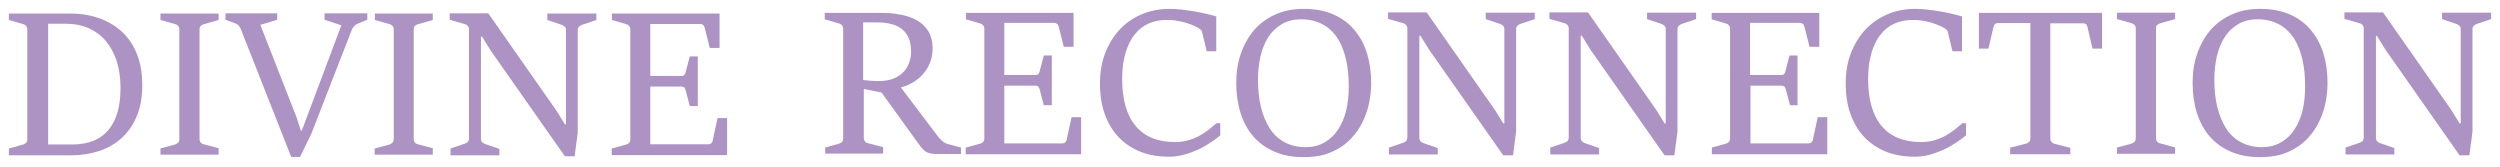
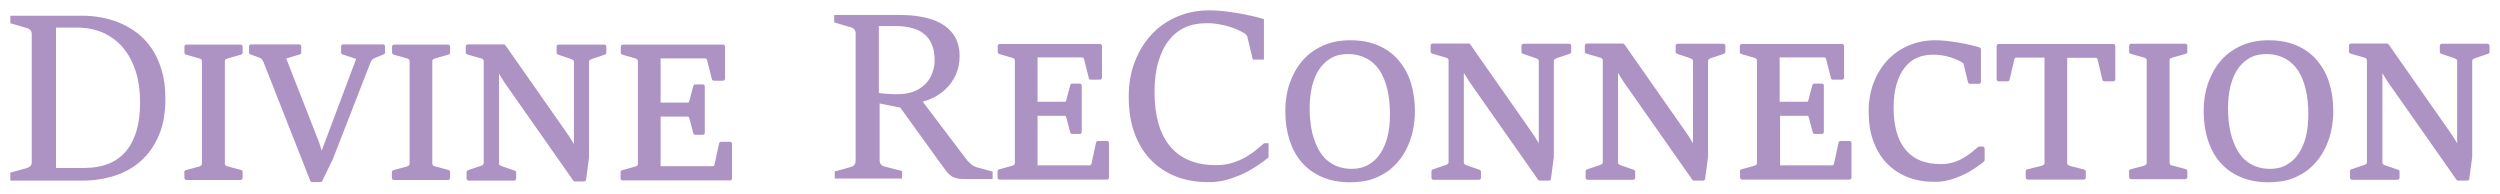
- <svg xmlns="http://www.w3.org/2000/svg" viewBox="-4 -6.0 1126.4 74.8" role="img" aria-label="Divine ReConnection">
+ <svg xmlns="http://www.w3.org/2000/svg" viewBox="-4.0 -6.0 968.9 74.8" role="img" aria-label="Divine ReConnection">
  <g fill="#AD93C4">
    <g transform="translate(-378.00 -470.80)">
      <path d="M378,531.7l6.5-1.8c0.5-0.2,0.9-0.4,1.3-0.8c0.4-0.4,0.5-0.9,0.5-1.6V478c0-0.6-0.2-1.1-0.5-1.5 c-0.4-0.4-0.8-0.7-1.3-0.8l-6.5-1.9v-2.9h28.2c2.1,0,4.4,0.2,6.7,0.6c2.4,0.4,4.8,1.1,7.1,2c2.4,1,4.6,2.2,6.8,3.8 c2.2,1.6,4.1,3.6,5.8,6c1.7,2.4,3,5.2,4,8.5c1,3.3,1.5,7,1.5,11.3c0,5.4-0.8,10.1-2.5,14.1c-1.7,4-4,7.3-6.9,9.9 s-6.3,4.5-10.2,5.8c-3.9,1.2-8,1.9-12.5,1.9H378V531.7z M406.5,529.9c3.7,0,7-0.6,9.7-1.7c2.7-1.1,5-2.8,6.8-5 c1.8-2.2,3.1-4.9,4-8c0.9-3.2,1.3-6.8,1.3-10.8c0-4.4-0.6-8.5-1.7-12c-1.2-3.6-2.8-6.6-4.9-9.1c-2.1-2.5-4.7-4.4-7.7-5.8 c-3-1.3-6.4-2-10-2h-8.3v54.4H406.5z" />
-       <path d="M446.2,531.7l6.7-1.8c0.6-0.2,1-0.5,1.4-0.9s0.5-0.9,0.5-1.6V478c0-0.6-0.2-1.1-0.5-1.5 c-0.4-0.4-0.8-0.7-1.3-0.8l-6.7-1.9v-2.9h26.2v2.9l-6.7,1.9c-0.5,0.2-1,0.4-1.4,0.8c-0.4,0.4-0.5,0.9-0.5,1.5v49.4 c0,0.7,0.2,1.2,0.5,1.6c0.4,0.4,0.8,0.7,1.4,0.8l6.7,1.8v2.9h-26.2V531.7z" />
-       <path d="M482.5,477.9c-0.2-0.5-0.5-1-0.9-1.5c-0.4-0.5-0.9-0.8-1.4-1l-4.6-1.7v-2.9h23.3v2.9l-7.6,2.3l16.3,41.6 l1.9,6h0.5l17.8-47.4l-7.6-2.5v-2.9h19.3v2.9l-4.4,1.8c-0.5,0.2-1,0.5-1.5,1c-0.4,0.5-0.8,1-1,1.5l-18.3,47l-5.1,10.5h-4 L482.5,477.9z" />
-       <path d="M542.8,531.7l6.7-1.8c0.6-0.2,1-0.5,1.4-0.9c0.3-0.4,0.5-0.9,0.5-1.6V478c0-0.6-0.2-1.1-0.5-1.5 c-0.4-0.4-0.8-0.7-1.3-0.8l-6.7-1.9v-2.9H569v2.9l-6.7,1.9c-0.5,0.2-1,0.4-1.4,0.8c-0.4,0.4-0.5,0.9-0.5,1.5v49.4 c0,0.7,0.2,1.2,0.5,1.6s0.8,0.7,1.4,0.8l6.7,1.8v2.9h-26.2V531.7z" />
-       <path d="M577,531.7l6.5-2.2c0.5-0.2,1-0.5,1.3-0.8c0.3-0.4,0.5-0.9,0.5-1.6V478c0-0.6-0.2-1.1-0.5-1.5 c-0.4-0.4-0.8-0.7-1.3-0.8l-6.9-2v-2.9H594l30.8,44l3.7,6h0.5v-42.5c0-0.7-0.2-1.2-0.6-1.5c-0.4-0.4-0.8-0.6-1.3-0.8l-6.5-2.2 v-2.9h22.1v2.9l-6.5,2.2c-0.5,0.2-0.9,0.4-1.3,0.8c-0.4,0.4-0.6,0.9-0.6,1.5v46.3l-1.4,10.6h-4.4l-33.4-47.6l-3.9-6.3h-0.5v46 c0,0.7,0.2,1.2,0.6,1.6c0.4,0.4,0.8,0.6,1.3,0.8l6.4,2.2v2.9h-22V531.7z" />
-       <path d="M649.7,531.7l6.5-1.8c0.5-0.2,1-0.4,1.3-0.8c0.3-0.4,0.5-0.9,0.5-1.6V478c0-0.6-0.2-1.1-0.5-1.5 c-0.4-0.4-0.8-0.7-1.3-0.8l-6.5-1.9v-2.9h48.5v15.5h-4.4l-2.3-9.1c-0.1-0.5-0.3-0.9-0.7-1.2c-0.3-0.3-0.7-0.5-1.2-0.5H667V499h14 c0.6,0,1-0.1,1.3-0.4c0.3-0.3,0.5-0.7,0.6-1.2l1.9-7.2h3.6v22.4h-3.6l-1.9-7.2c-0.2-0.5-0.4-1-0.6-1.2c-0.3-0.3-0.7-0.4-1.3-0.4 h-14v26h26.2c0.5,0,0.9-0.1,1.2-0.4c0.3-0.3,0.6-0.7,0.7-1.2l2.2-10.2h4.3v16.7h-52V531.7z" />
+       <path transform="translate(89.23 106.16) scale(0.8)" stroke="#AD93C4" stroke-width="2.0" stroke-linejoin="round" d="M446.2,531.7l6.7-1.8c0.6-0.2,1-0.5,1.4-0.9s0.5-0.9,0.5-1.6V478c0-0.6-0.2-1.1-0.5-1.5 c-0.4-0.4-0.8-0.7-1.3-0.8l-6.7-1.9v-2.9h26.2v2.9l-6.7,1.9c-0.5,0.2-1,0.4-1.4,0.8c-0.4,0.4-0.5,0.9-0.5,1.5v49.4 c0,0.7,0.2,1.2,0.5,1.6c0.4,0.4,0.8,0.7,1.4,0.8l6.7,1.8v2.9h-26.2V531.7z" />
+       <path transform="translate(90.83 106.16) scale(0.8)" stroke="#AD93C4" stroke-width="2.0" stroke-linejoin="round" d="M482.5,477.9c-0.2-0.5-0.5-1-0.9-1.5c-0.4-0.5-0.9-0.8-1.4-1l-4.6-1.7v-2.9h23.3v2.9l-7.6,2.3l16.3,41.6 l1.9,6h0.5l17.8-47.4l-7.6-2.5v-2.9h19.3v2.9l-4.4,1.8c-0.5,0.2-1,0.5-1.5,1c-0.4,0.5-0.8,1-1,1.5l-18.3,47l-5.1,10.5h-4 L482.5,477.9z" />
+       <path transform="translate(92.43 106.16) scale(0.8)" stroke="#AD93C4" stroke-width="2.0" stroke-linejoin="round" d="M542.8,531.7l6.7-1.8c0.6-0.2,1-0.5,1.4-0.9c0.3-0.4,0.5-0.9,0.5-1.6V478c0-0.6-0.2-1.1-0.5-1.5 c-0.4-0.4-0.8-0.7-1.3-0.8l-6.7-1.9v-2.9H569v2.9l-6.7,1.9c-0.5,0.2-1,0.4-1.4,0.8c-0.4,0.4-0.5,0.9-0.5,1.5v49.4 c0,0.7,0.2,1.2,0.5,1.6s0.8,0.7,1.4,0.8l6.7,1.8v2.9h-26.2V531.7z" />
+       <path transform="translate(94.03 106.16) scale(0.8)" stroke="#AD93C4" stroke-width="2.0" stroke-linejoin="round" d="M577,531.7l6.5-2.2c0.5-0.2,1-0.5,1.3-0.8c0.3-0.4,0.5-0.9,0.5-1.6V478c0-0.6-0.2-1.1-0.5-1.5 c-0.4-0.4-0.8-0.7-1.3-0.8l-6.9-2v-2.9H594l30.8,44l3.7,6h0.5v-42.5c0-0.7-0.2-1.2-0.6-1.5c-0.4-0.4-0.8-0.6-1.3-0.8l-6.5-2.2 v-2.9h22.1v2.9l-6.5,2.2c-0.5,0.2-0.9,0.4-1.3,0.8c-0.4,0.4-0.6,0.9-0.6,1.5v46.3l-1.4,10.6h-4.4l-33.4-47.6l-3.9-6.3h-0.5v46 c0,0.7,0.2,1.2,0.6,1.6c0.4,0.4,0.8,0.6,1.3,0.8l6.4,2.2v2.9h-22V531.7z" />
+       <path transform="translate(95.63 106.16) scale(0.8)" stroke="#AD93C4" stroke-width="2.0" stroke-linejoin="round" d="M649.7,531.7l6.5-1.8c0.5-0.2,1-0.4,1.3-0.8c0.3-0.4,0.5-0.9,0.5-1.6V478c0-0.6-0.2-1.1-0.5-1.5 c-0.4-0.4-0.8-0.7-1.3-0.8l-6.5-1.9v-2.9h48.5v15.5h-4.4l-2.3-9.1c-0.1-0.5-0.3-0.9-0.7-1.2c-0.3-0.3-0.7-0.5-1.2-0.5H667V499h14 c0.6,0,1-0.1,1.3-0.4c0.3-0.3,0.5-0.7,0.6-1.2l1.9-7.2h3.6v22.4h-3.6l-1.9-7.2c-0.2-0.5-0.4-1-0.6-1.2c-0.3-0.3-0.7-0.4-1.3-0.4 h-14v26h26.2c0.5,0,0.9-0.1,1.2-0.4c0.3-0.3,0.6-0.7,0.7-1.2l2.2-10.2h4.3v16.7h-52V531.7z" />
    </g>
    <g transform="translate(202.50 -566.90)">
-       <path d="M165.1,627.4l6.5-1.8c0.5-0.2,1-0.4,1.3-0.8c0.3-0.4,0.5-0.9,0.5-1.6v-49.4c0-0.6-0.2-1.1-0.5-1.5 c-0.4-0.4-0.8-0.7-1.3-0.8l-6.5-1.9v-2.9h25.2c3.2,0,6,0.2,8.4,0.7c2.4,0.4,4.5,1,6.2,1.8s3.2,1.7,4.3,2.7c1.1,1,2,2.1,2.7,3.3 s1.1,2.4,1.4,3.7c0.3,1.3,0.4,2.6,0.4,3.8c0,2.6-0.5,4.9-1.4,7c-0.9,2-2.1,3.8-3.5,5.2c-1.4,1.5-3,2.6-4.6,3.5 c-1.7,0.9-3.3,1.5-4.8,1.9l16.8,22.2c0.2,0.3,0.4,0.6,0.8,0.9c0.3,0.3,0.7,0.7,1,1c0.4,0.3,0.7,0.6,1.1,0.8 c0.4,0.2,0.8,0.4,1.1,0.5l6.3,1.7v2.9h-10.4c-1.5,0-2.7-0.1-3.5-0.3s-1.7-0.5-2.3-1s-1.2-1-1.8-1.8s-1.2-1.6-2-2.7l-15.8-21.9 l-8-1.6v22c0,0.7,0.2,1.2,0.5,1.6s0.8,0.7,1.3,0.8l6.9,1.8v2.9h-26.1V627.4z M182.4,596.9c0.3,0.1,0.8,0.2,1.5,0.2 c0.6,0.1,1.3,0.1,2.1,0.2c0.7,0,1.5,0.1,2.1,0.1c0.7,0,1.3,0,1.7,0c2.4,0,4.5-0.4,6.3-1.1c1.8-0.7,3.2-1.7,4.4-2.9s2-2.6,2.6-4.2 c0.6-1.6,0.9-3.2,0.9-4.9c0-2.3-0.3-4.3-1-6c-0.7-1.7-1.6-3-2.9-4.1s-2.8-1.9-4.7-2.4c-1.9-0.5-4-0.8-6.5-0.8h-6.5V596.9z" />
-       <path d="M228.7,627.4l6.5-1.8c0.5-0.2,1-0.4,1.3-0.8c0.3-0.4,0.5-0.9,0.5-1.6v-49.4c0-0.6-0.2-1.1-0.5-1.5 c-0.4-0.4-0.8-0.7-1.3-0.8l-6.5-1.9v-2.9h48.5V582h-4.4l-2.3-9.1c-0.1-0.5-0.3-0.9-0.7-1.2s-0.7-0.5-1.2-0.5h-22.6v23.5h14 c0.6,0,1-0.1,1.3-0.4c0.3-0.3,0.5-0.7,0.6-1.2l1.9-7.2h3.6v22.4h-3.6l-1.9-7.2c-0.2-0.5-0.4-1-0.6-1.2c-0.3-0.3-0.7-0.4-1.3-0.4 h-14v26h26.2c0.5,0,0.9-0.1,1.2-0.4c0.3-0.3,0.6-0.7,0.7-1.2l2.2-10.2h4.3v16.7h-52V627.4z" />
-       <path d="M343.3,616.7v5.2c-1.3,1.1-2.8,2.2-4.5,3.3s-3.5,2.2-5.5,3.1c-2,0.9-4.1,1.7-6.3,2.3 c-2.2,0.6-4.5,0.9-6.8,0.9c-4.7,0-9-0.7-12.8-2.2c-3.8-1.5-7.1-3.7-9.8-6.5c-2.7-2.8-4.8-6.3-6.3-10.4s-2.2-8.8-2.2-14 c0-5,0.8-9.6,2.4-13.7c1.6-4.1,3.8-7.6,6.6-10.6s6.1-5.2,9.9-6.8s8-2.4,12.4-2.4c1.6,0,3.3,0.1,5.3,0.3c1.9,0.2,3.8,0.5,5.7,0.8 c1.9,0.3,3.7,0.7,5.5,1.1c1.7,0.4,3.3,0.8,4.6,1.2v15.7h-4.3l-2.1-8.7c-0.1-0.5-0.4-0.9-0.8-1.2c-0.4-0.3-0.8-0.6-1.2-0.8 c-1-0.5-2-1-3.1-1.4c-1.1-0.4-2.2-0.8-3.5-1.1c-1.2-0.3-2.4-0.5-3.7-0.7c-1.2-0.2-2.5-0.2-3.7-0.2c-2.9,0-5.7,0.5-8.1,1.6 c-2.5,1.1-4.6,2.8-6.3,5c-1.8,2.2-3.1,5-4.1,8.3c-1,3.3-1.5,7.2-1.5,11.7c0,9.4,2.1,16.5,6.2,21.3c4.1,4.8,10,7.1,17.7,7.1 c2.3,0,4.4-0.3,6.3-0.9c1.9-0.6,3.6-1.3,5.1-2.2c1.5-0.9,2.9-1.8,4.1-2.8c1.2-1,2.2-1.8,3.1-2.6H343.3z" />
-       <path d="M380.8,631.7c-4.9,0-9.2-0.8-12.9-2.4c-3.8-1.6-6.9-3.8-9.5-6.7c-2.6-2.9-4.5-6.4-5.9-10.6 c-1.3-4.1-2-8.7-2-13.8c0-4.8,0.7-9.2,2.1-13.2s3.4-7.6,6-10.6c2.6-3,5.8-5.3,9.6-7c3.8-1.7,8-2.5,12.8-2.5 c5.2,0,9.7,0.9,13.5,2.6c3.8,1.7,7,4.1,9.4,7.1c2.5,3,4.4,6.5,5.6,10.6s1.8,8.4,1.8,13.1c0,2.8-0.3,5.5-0.8,8.3 c-0.5,2.7-1.3,5.3-2.4,7.8c-1.1,2.5-2.4,4.8-4.1,6.9s-3.6,4-5.8,5.5c-2.3,1.5-4.8,2.8-7.7,3.7 C387.6,631.3,384.4,631.7,380.8,631.7z M381.7,627.2c3.2,0,6.1-0.7,8.5-2.1c2.5-1.4,4.5-3.3,6.1-5.7s2.9-5.3,3.7-8.6 c0.8-3.3,1.2-7,1.2-11c0-4.5-0.4-8.7-1.3-12.4c-0.9-3.7-2.2-6.9-3.9-9.5c-1.8-2.6-4-4.7-6.7-6.1s-5.8-2.2-9.4-2.2 c-3.5,0-6.4,0.7-8.9,2.2c-2.5,1.5-4.5,3.4-6.1,5.9c-1.6,2.5-2.7,5.4-3.5,8.6c-0.7,3.3-1.1,6.7-1.1,10.4c0,4.5,0.4,8.6,1.3,12.3 c0.9,3.7,2.2,6.9,3.9,9.6c1.7,2.7,3.9,4.8,6.6,6.3C374.9,626.4,378.1,627.2,381.7,627.2z" />
-       <path d="M419.3,627.4l6.5-2.2c0.5-0.2,1-0.5,1.3-0.8c0.3-0.4,0.5-0.9,0.5-1.6v-49.1c0-0.6-0.2-1.1-0.5-1.5 c-0.4-0.4-0.8-0.7-1.3-0.8l-6.9-2v-2.9h17.4l30.8,44l3.7,6h0.5v-42.5c0-0.7-0.2-1.2-0.6-1.5c-0.4-0.4-0.8-0.6-1.3-0.8l-6.5-2.2 v-2.9H485v2.9l-6.5,2.2c-0.5,0.2-0.9,0.4-1.3,0.8c-0.4,0.4-0.6,0.9-0.6,1.5v46.3l-1.4,10.6h-4.4l-33.4-47.6l-3.9-6.3h-0.5v46 c0,0.7,0.2,1.2,0.6,1.6c0.4,0.4,0.8,0.6,1.3,0.8l6.4,2.2v2.9h-22V627.4z" />
-       <path d="M492,627.4l6.5-2.2c0.5-0.2,1-0.5,1.3-0.8c0.3-0.4,0.5-0.9,0.5-1.6v-49.1c0-0.6-0.2-1.1-0.5-1.5 c-0.4-0.4-0.8-0.7-1.3-0.8l-6.9-2v-2.9H509l30.8,44l3.7,6h0.5v-42.5c0-0.7-0.2-1.2-0.6-1.5c-0.4-0.4-0.8-0.6-1.3-0.8l-6.5-2.2 v-2.9h22.1v2.9l-6.5,2.2c-0.5,0.2-0.9,0.4-1.3,0.8c-0.4,0.4-0.6,0.9-0.6,1.5v46.3l-1.4,10.6h-4.4l-33.4-47.6l-3.9-6.3h-0.5v46 c0,0.7,0.2,1.2,0.6,1.6c0.4,0.4,0.8,0.6,1.3,0.8l6.4,2.2v2.9h-22V627.4z" />
-       <path d="M564.7,627.4l6.5-1.8c0.5-0.2,1-0.4,1.3-0.8c0.3-0.4,0.5-0.9,0.5-1.6v-49.4c0-0.6-0.2-1.1-0.5-1.5 c-0.4-0.4-0.8-0.7-1.3-0.8l-6.5-1.9v-2.9h48.5V582h-4.4l-2.3-9.1c-0.1-0.5-0.3-0.9-0.7-1.2c-0.3-0.3-0.7-0.5-1.2-0.5h-22.6v23.5 h14c0.6,0,1-0.1,1.3-0.4c0.3-0.3,0.5-0.7,0.6-1.2l1.9-7.2h3.6v22.4H600l-1.9-7.2c-0.2-0.5-0.4-1-0.6-1.2c-0.3-0.3-0.7-0.4-1.3-0.4 h-14v26h26.2c0.5,0,0.9-0.1,1.2-0.4c0.3-0.3,0.6-0.7,0.7-1.2l2.2-10.2h4.3v16.7h-52V627.4z" />
-       <path d="M679.3,616.7v5.2c-1.3,1.1-2.8,2.2-4.5,3.3s-3.5,2.2-5.5,3.1c-2,0.9-4.1,1.7-6.3,2.3 c-2.2,0.6-4.5,0.9-6.8,0.9c-4.7,0-9-0.7-12.8-2.2c-3.8-1.5-7.1-3.7-9.8-6.5c-2.7-2.8-4.8-6.3-6.3-10.4s-2.2-8.8-2.2-14 c0-5,0.8-9.6,2.4-13.7c1.6-4.1,3.8-7.6,6.6-10.6c2.8-2.9,6.1-5.2,9.9-6.8s8-2.4,12.4-2.4c1.6,0,3.3,0.1,5.3,0.3 c1.9,0.2,3.8,0.5,5.7,0.8c1.9,0.3,3.7,0.7,5.5,1.1c1.7,0.4,3.3,0.8,4.6,1.2v15.7h-4.3l-2.1-8.7c-0.1-0.5-0.4-0.9-0.8-1.2 c-0.4-0.3-0.8-0.6-1.2-0.8c-1-0.5-2-1-3.1-1.4c-1.1-0.4-2.2-0.8-3.4-1.1c-1.2-0.3-2.4-0.5-3.7-0.7c-1.2-0.2-2.5-0.2-3.7-0.2 c-2.9,0-5.7,0.5-8.1,1.6c-2.5,1.1-4.6,2.8-6.3,5c-1.8,2.2-3.1,5-4.1,8.3c-1,3.3-1.5,7.2-1.5,11.7c0,9.4,2.1,16.5,6.2,21.3 c4.1,4.8,10,7.1,17.7,7.1c2.3,0,4.4-0.3,6.3-0.9c1.9-0.6,3.6-1.3,5.1-2.2c1.5-0.9,2.9-1.8,4.1-2.8c1.2-1,2.2-1.8,3.1-2.6H679.3z" />
-       <path d="M699.3,627.4l7.1-1.8c0.6-0.2,1-0.4,1.4-0.8c0.3-0.4,0.5-0.9,0.5-1.6v-51.9h-14.7c-0.5,0-1,0.2-1.3,0.5 c-0.3,0.3-0.5,0.7-0.6,1.2l-2.3,9.8h-4.3v-16.1h55.5v16.1h-4.3l-2.3-9.8c-0.1-0.5-0.3-1-0.7-1.2c-0.3-0.3-0.7-0.4-1.2-0.4h-14.8 v51.9c0,0.7,0.2,1.2,0.6,1.6c0.4,0.4,0.8,0.7,1.3,0.8l7.1,1.8v2.9h-27.1V627.4z" />
-       <path d="M747.2,627.4l6.7-1.8c0.6-0.2,1-0.5,1.4-0.9c0.3-0.4,0.5-0.9,0.5-1.6v-49.4c0-0.6-0.2-1.1-0.5-1.5 c-0.4-0.4-0.8-0.7-1.3-0.8l-6.7-1.9v-2.9h26.2v2.9l-6.7,1.9c-0.5,0.2-1,0.4-1.4,0.8c-0.4,0.4-0.5,0.9-0.5,1.5v49.4 c0,0.7,0.2,1.2,0.5,1.6s0.8,0.7,1.4,0.8l6.7,1.8v2.9h-26.2V627.4z" />
-       <path d="M811.7,631.7c-4.9,0-9.2-0.8-12.9-2.4c-3.8-1.6-6.9-3.8-9.5-6.7c-2.6-2.9-4.5-6.4-5.9-10.6 c-1.3-4.1-2-8.7-2-13.8c0-4.8,0.7-9.2,2.1-13.2s3.4-7.6,6-10.6s5.8-5.3,9.6-7s8-2.5,12.8-2.5c5.2,0,9.7,0.9,13.5,2.6 c3.8,1.7,7,4.1,9.4,7.1c2.5,3,4.4,6.5,5.6,10.6c1.2,4,1.8,8.4,1.8,13.1c0,2.8-0.3,5.5-0.8,8.3c-0.5,2.7-1.3,5.3-2.4,7.8 c-1.1,2.5-2.4,4.8-4.1,6.9s-3.6,4-5.8,5.5c-2.3,1.5-4.8,2.8-7.7,3.7C818.5,631.3,815.3,631.7,811.7,631.7z M812.6,627.2 c3.2,0,6.1-0.7,8.5-2.1c2.5-1.4,4.5-3.3,6.1-5.7s2.9-5.3,3.7-8.6c0.8-3.3,1.2-7,1.2-11c0-4.5-0.4-8.7-1.3-12.4 c-0.9-3.7-2.2-6.9-3.9-9.5c-1.8-2.6-4-4.7-6.7-6.1s-5.8-2.2-9.4-2.2c-3.5,0-6.4,0.7-8.9,2.2c-2.5,1.5-4.5,3.4-6.1,5.9 c-1.6,2.5-2.7,5.4-3.5,8.6c-0.7,3.3-1.1,6.7-1.1,10.4c0,4.5,0.4,8.6,1.3,12.3c0.9,3.7,2.2,6.9,3.9,9.6s3.9,4.8,6.6,6.3 C805.8,626.4,809,627.2,812.6,627.2z" />
-       <path d="M850.2,627.4l6.5-2.2c0.5-0.2,1-0.5,1.3-0.8c0.3-0.4,0.5-0.9,0.5-1.6v-49.1c0-0.6-0.2-1.1-0.5-1.5 c-0.4-0.4-0.8-0.7-1.3-0.8l-6.9-2v-2.9h17.4l30.8,44l3.7,6h0.5v-42.5c0-0.7-0.2-1.2-0.6-1.5c-0.4-0.4-0.8-0.6-1.3-0.8l-6.5-2.2 v-2.9h22.1v2.9l-6.5,2.2c-0.5,0.2-0.9,0.4-1.3,0.8c-0.4,0.4-0.6,0.9-0.6,1.5v46.3l-1.4,10.6h-4.4l-33.4-47.6l-3.9-6.3H864v46 c0,0.7,0.2,1.2,0.6,1.6c0.4,0.4,0.8,0.6,1.3,0.8l6.4,2.2v2.9h-22V627.4z" />
+       <path transform="translate(-48.29 0)" d="M165.1,627.4l6.5-1.8c0.5-0.2,1-0.4,1.3-0.8c0.3-0.4,0.5-0.9,0.5-1.6v-49.4c0-0.6-0.2-1.1-0.5-1.5 c-0.4-0.4-0.8-0.7-1.3-0.8l-6.5-1.9v-2.9h25.2c3.2,0,6,0.2,8.4,0.7c2.4,0.4,4.5,1,6.2,1.8s3.2,1.7,4.3,2.7c1.1,1,2,2.1,2.7,3.3 s1.1,2.4,1.4,3.7c0.3,1.3,0.4,2.6,0.4,3.8c0,2.6-0.5,4.9-1.4,7c-0.9,2-2.1,3.8-3.5,5.2c-1.4,1.5-3,2.6-4.6,3.5 c-1.7,0.9-3.3,1.5-4.8,1.9l16.8,22.2c0.2,0.3,0.4,0.6,0.8,0.9c0.3,0.3,0.7,0.7,1,1c0.4,0.3,0.7,0.6,1.1,0.8 c0.4,0.2,0.8,0.4,1.1,0.5l6.3,1.7v2.9h-10.4c-1.5,0-2.7-0.1-3.5-0.3s-1.7-0.5-2.3-1s-1.2-1-1.8-1.8s-1.2-1.6-2-2.7l-15.8-21.9 l-8-1.6v22c0,0.7,0.2,1.2,0.5,1.6s0.8,0.7,1.3,0.8l6.9,1.8v2.9h-26.1V627.4z M182.4,596.9c0.3,0.1,0.8,0.2,1.5,0.2 c0.6,0.1,1.3,0.1,2.1,0.2c0.7,0,1.5,0.1,2.1,0.1c0.7,0,1.3,0,1.7,0c2.4,0,4.5-0.4,6.3-1.1c1.8-0.7,3.2-1.7,4.4-2.9s2-2.6,2.6-4.2 c0.6-1.6,0.9-3.2,0.9-4.9c0-2.3-0.3-4.3-1-6c-0.7-1.7-1.6-3-2.9-4.1s-2.8-1.9-4.7-2.4c-1.9-0.5-4-0.8-6.5-0.8h-6.5V596.9z" />
+       <path transform="translate(-1.98 125.38) scale(0.8)" stroke="#AD93C4" stroke-width="2.0" stroke-linejoin="round" d="M228.7,627.4l6.5-1.8c0.5-0.2,1-0.4,1.3-0.8c0.3-0.4,0.5-0.9,0.5-1.6v-49.4c0-0.6-0.2-1.1-0.5-1.5 c-0.4-0.4-0.8-0.7-1.3-0.8l-6.5-1.9v-2.9h48.5V582h-4.4l-2.3-9.1c-0.1-0.5-0.3-0.9-0.7-1.2s-0.7-0.5-1.2-0.5h-22.6v23.5h14 c0.6,0,1-0.1,1.3-0.4c0.3-0.3,0.5-0.7,0.6-1.2l1.9-7.2h3.6v22.4h-3.6l-1.9-7.2c-0.2-0.5-0.4-1-0.6-1.2c-0.3-0.3-0.7-0.4-1.3-0.4 h-14v26h26.2c0.5,0,0.9-0.1,1.2-0.4c0.3-0.3,0.6-0.7,0.7-1.2l2.2-10.2h4.3v16.7h-52V627.4z" />
+       <path transform="translate(-58.15 0)" d="M343.3,616.7v5.2c-1.3,1.1-2.8,2.2-4.5,3.3s-3.5,2.2-5.5,3.1c-2,0.9-4.1,1.7-6.3,2.3 c-2.2,0.6-4.5,0.9-6.8,0.9c-4.7,0-9-0.7-12.8-2.2c-3.8-1.5-7.1-3.7-9.8-6.5c-2.7-2.8-4.8-6.3-6.3-10.4s-2.2-8.8-2.2-14 c0-5,0.8-9.6,2.4-13.7c1.6-4.1,3.8-7.6,6.6-10.6s6.1-5.2,9.9-6.8s8-2.4,12.4-2.4c1.6,0,3.3,0.1,5.3,0.3c1.9,0.2,3.8,0.5,5.7,0.8 c1.9,0.3,3.7,0.7,5.5,1.1c1.7,0.4,3.3,0.8,4.6,1.2v15.7h-4.3l-2.1-8.7c-0.1-0.5-0.4-0.9-0.8-1.2c-0.4-0.3-0.8-0.6-1.2-0.8 c-1-0.5-2-1-3.1-1.4c-1.1-0.4-2.2-0.8-3.5-1.1c-1.2-0.3-2.4-0.5-3.7-0.7c-1.2-0.2-2.5-0.2-3.7-0.2c-2.9,0-5.7,0.5-8.1,1.6 c-2.5,1.1-4.6,2.8-6.3,5c-1.8,2.2-3.1,5-4.1,8.3c-1,3.3-1.5,7.2-1.5,11.7c0,9.4,2.1,16.5,6.2,21.3c4.1,4.8,10,7.1,17.7,7.1 c2.3,0,4.4-0.3,6.3-0.9c1.9-0.6,3.6-1.3,5.1-2.2c1.5-0.9,2.9-1.8,4.1-2.8c1.2-1,2.2-1.8,3.1-2.6H343.3z" />
+       <path transform="translate(12.03 125.38) scale(0.8)" stroke="#AD93C4" stroke-width="2.0" stroke-linejoin="round" d="M380.8,631.7c-4.9,0-9.2-0.8-12.9-2.4c-3.8-1.6-6.9-3.8-9.5-6.7c-2.6-2.9-4.5-6.4-5.9-10.6 c-1.3-4.1-2-8.7-2-13.8c0-4.8,0.7-9.2,2.1-13.2s3.4-7.6,6-10.6c2.6-3,5.8-5.3,9.6-7c3.8-1.7,8-2.5,12.8-2.5 c5.2,0,9.7,0.9,13.5,2.6c3.8,1.7,7,4.1,9.4,7.1c2.5,3,4.4,6.5,5.6,10.6s1.8,8.4,1.8,13.1c0,2.8-0.3,5.5-0.8,8.3 c-0.5,2.7-1.3,5.3-2.4,7.8c-1.1,2.5-2.4,4.8-4.1,6.9s-3.6,4-5.8,5.5c-2.3,1.5-4.8,2.8-7.7,3.7 C387.6,631.3,384.4,631.7,380.8,631.7z M381.7,627.2c3.2,0,6.1-0.7,8.5-2.1c2.5-1.4,4.5-3.3,6.1-5.7s2.9-5.3,3.7-8.6 c0.8-3.3,1.2-7,1.2-11c0-4.5-0.4-8.7-1.3-12.4c-0.9-3.7-2.2-6.9-3.9-9.5c-1.8-2.6-4-4.7-6.7-6.1s-5.8-2.2-9.4-2.2 c-3.5,0-6.4,0.7-8.9,2.2c-2.5,1.5-4.5,3.4-6.1,5.9c-1.6,2.5-2.7,5.4-3.5,8.6c-0.7,3.3-1.1,6.7-1.1,10.4c0,4.5,0.4,8.6,1.3,12.3 c0.9,3.7,2.2,6.9,3.9,9.6c1.7,2.7,3.9,4.8,6.6,6.3C374.9,626.4,378.1,627.2,381.7,627.2z" />
+       <path transform="translate(13.63 125.38) scale(0.8)" stroke="#AD93C4" stroke-width="2.0" stroke-linejoin="round" d="M419.3,627.4l6.5-2.2c0.5-0.2,1-0.5,1.3-0.8c0.3-0.4,0.5-0.9,0.5-1.6v-49.1c0-0.6-0.2-1.1-0.5-1.5 c-0.4-0.4-0.8-0.7-1.3-0.8l-6.9-2v-2.9h17.4l30.8,44l3.7,6h0.5v-42.5c0-0.7-0.2-1.2-0.6-1.5c-0.4-0.4-0.8-0.6-1.3-0.8l-6.5-2.2 v-2.9H485v2.9l-6.5,2.2c-0.5,0.2-0.9,0.4-1.3,0.8c-0.4,0.4-0.6,0.9-0.6,1.5v46.3l-1.4,10.6h-4.4l-33.4-47.6l-3.9-6.3h-0.5v46 c0,0.7,0.2,1.2,0.6,1.6c0.4,0.4,0.8,0.6,1.3,0.8l6.4,2.2v2.9h-22V627.4z" />
+       <path transform="translate(15.23 125.38) scale(0.8)" stroke="#AD93C4" stroke-width="2.0" stroke-linejoin="round" d="M492,627.4l6.5-2.2c0.5-0.2,1-0.5,1.3-0.8c0.3-0.4,0.5-0.9,0.5-1.6v-49.1c0-0.6-0.2-1.1-0.5-1.5 c-0.4-0.4-0.8-0.7-1.3-0.8l-6.9-2v-2.9H509l30.8,44l3.7,6h0.5v-42.5c0-0.7-0.2-1.2-0.6-1.5c-0.4-0.4-0.8-0.6-1.3-0.8l-6.5-2.2 v-2.9h22.1v2.9l-6.5,2.2c-0.5,0.2-0.9,0.4-1.3,0.8c-0.4,0.4-0.6,0.9-0.6,1.5v46.3l-1.4,10.6h-4.4l-33.4-47.6l-3.9-6.3h-0.5v46 c0,0.7,0.2,1.2,0.6,1.6c0.4,0.4,0.8,0.6,1.3,0.8l6.4,2.2v2.9h-22V627.4z" />
+       <path transform="translate(16.83 125.38) scale(0.8)" stroke="#AD93C4" stroke-width="2.0" stroke-linejoin="round" d="M564.7,627.4l6.5-1.8c0.5-0.2,1-0.4,1.3-0.8c0.3-0.4,0.5-0.9,0.5-1.6v-49.4c0-0.6-0.2-1.1-0.5-1.5 c-0.4-0.4-0.8-0.7-1.3-0.8l-6.5-1.9v-2.9h48.5V582h-4.4l-2.3-9.1c-0.1-0.5-0.3-0.9-0.7-1.2c-0.3-0.3-0.7-0.5-1.2-0.5h-22.6v23.5 h14c0.6,0,1-0.1,1.3-0.4c0.3-0.3,0.5-0.7,0.6-1.2l1.9-7.2h3.6v22.4H600l-1.9-7.2c-0.2-0.5-0.4-1-0.6-1.2c-0.3-0.3-0.7-0.4-1.3-0.4 h-14v26h26.2c0.5,0,0.9-0.1,1.2-0.4c0.3-0.3,0.6-0.7,0.7-1.2l2.2-10.2h4.3v16.7h-52V627.4z" />
+       <path transform="translate(18.43 125.38) scale(0.8)" stroke="#AD93C4" stroke-width="2.0" stroke-linejoin="round" d="M679.3,616.7v5.2c-1.3,1.1-2.8,2.2-4.5,3.3s-3.5,2.2-5.5,3.1c-2,0.9-4.1,1.7-6.3,2.3 c-2.2,0.6-4.5,0.9-6.8,0.9c-4.7,0-9-0.7-12.8-2.2c-3.8-1.5-7.1-3.7-9.8-6.5c-2.7-2.8-4.8-6.3-6.3-10.4s-2.2-8.8-2.2-14 c0-5,0.8-9.6,2.4-13.7c1.6-4.1,3.8-7.6,6.6-10.6c2.8-2.9,6.1-5.2,9.9-6.8s8-2.4,12.4-2.4c1.6,0,3.3,0.1,5.3,0.3 c1.9,0.2,3.8,0.5,5.7,0.8c1.9,0.3,3.7,0.7,5.5,1.1c1.7,0.4,3.3,0.8,4.6,1.2v15.7h-4.3l-2.1-8.7c-0.1-0.5-0.4-0.9-0.8-1.2 c-0.4-0.3-0.8-0.6-1.2-0.8c-1-0.5-2-1-3.1-1.4c-1.1-0.4-2.2-0.8-3.4-1.1c-1.2-0.3-2.4-0.5-3.7-0.7c-1.2-0.2-2.5-0.2-3.7-0.2 c-2.9,0-5.7,0.5-8.1,1.6c-2.5,1.1-4.6,2.8-6.3,5c-1.8,2.2-3.1,5-4.1,8.3c-1,3.3-1.5,7.2-1.5,11.7c0,9.4,2.1,16.5,6.2,21.3 c4.1,4.8,10,7.1,17.7,7.1c2.3,0,4.4-0.3,6.3-0.9c1.9-0.6,3.6-1.3,5.1-2.2c1.5-0.9,2.9-1.8,4.1-2.8c1.2-1,2.2-1.8,3.1-2.6H679.3z" />
+       <path transform="translate(20.03 125.38) scale(0.8)" stroke="#AD93C4" stroke-width="2.0" stroke-linejoin="round" d="M699.3,627.4l7.1-1.8c0.6-0.2,1-0.4,1.4-0.8c0.3-0.4,0.5-0.9,0.5-1.6v-51.9h-14.7c-0.5,0-1,0.2-1.3,0.5 c-0.3,0.3-0.5,0.7-0.6,1.2l-2.3,9.8h-4.3v-16.1h55.5v16.1h-4.3l-2.3-9.8c-0.1-0.5-0.3-1-0.7-1.2c-0.3-0.3-0.7-0.4-1.2-0.4h-14.8 v51.9c0,0.7,0.2,1.2,0.6,1.6c0.4,0.4,0.8,0.7,1.3,0.8l7.1,1.8v2.9h-27.1V627.4z" />
+       <path transform="translate(21.63 125.38) scale(0.8)" stroke="#AD93C4" stroke-width="2.0" stroke-linejoin="round" d="M747.2,627.4l6.7-1.8c0.6-0.2,1-0.5,1.4-0.9c0.3-0.4,0.5-0.9,0.5-1.6v-49.4c0-0.6-0.2-1.1-0.5-1.5 c-0.4-0.4-0.8-0.7-1.3-0.8l-6.7-1.9v-2.9h26.2v2.9l-6.7,1.9c-0.5,0.2-1,0.4-1.4,0.8c-0.4,0.4-0.5,0.9-0.5,1.5v49.4 c0,0.7,0.2,1.2,0.5,1.6s0.8,0.7,1.4,0.8l6.7,1.8v2.9h-26.2V627.4z" />
+       <path transform="translate(23.23 125.38) scale(0.8)" stroke="#AD93C4" stroke-width="2.0" stroke-linejoin="round" d="M811.7,631.7c-4.9,0-9.2-0.8-12.9-2.4c-3.8-1.6-6.9-3.8-9.5-6.7c-2.6-2.9-4.5-6.4-5.9-10.6 c-1.3-4.1-2-8.7-2-13.8c0-4.8,0.7-9.2,2.1-13.2s3.4-7.6,6-10.6s5.8-5.3,9.6-7s8-2.5,12.8-2.5c5.2,0,9.7,0.9,13.5,2.6 c3.8,1.7,7,4.1,9.4,7.1c2.5,3,4.4,6.5,5.6,10.6c1.2,4,1.8,8.4,1.8,13.1c0,2.8-0.3,5.5-0.8,8.3c-0.5,2.7-1.3,5.3-2.4,7.8 c-1.1,2.5-2.4,4.8-4.1,6.9s-3.6,4-5.8,5.5c-2.3,1.5-4.8,2.8-7.7,3.7C818.5,631.3,815.3,631.7,811.7,631.7z M812.6,627.2 c3.2,0,6.1-0.7,8.5-2.1c2.5-1.4,4.5-3.3,6.1-5.7s2.9-5.3,3.7-8.6c0.8-3.3,1.2-7,1.2-11c0-4.5-0.4-8.7-1.3-12.4 c-0.9-3.7-2.2-6.9-3.9-9.5c-1.8-2.6-4-4.7-6.7-6.1s-5.8-2.2-9.4-2.2c-3.5,0-6.4,0.7-8.9,2.2c-2.5,1.5-4.5,3.4-6.1,5.9 c-1.6,2.5-2.7,5.4-3.5,8.6c-0.7,3.3-1.1,6.7-1.1,10.4c0,4.5,0.4,8.6,1.3,12.3c0.9,3.7,2.2,6.9,3.9,9.6s3.9,4.8,6.6,6.3 C805.8,626.4,809,627.2,812.6,627.2z" />
+       <path transform="translate(24.83 125.38) scale(0.8)" stroke="#AD93C4" stroke-width="2.0" stroke-linejoin="round" d="M850.2,627.4l6.5-2.2c0.5-0.2,1-0.5,1.3-0.8c0.3-0.4,0.5-0.9,0.5-1.6v-49.1c0-0.6-0.2-1.1-0.5-1.5 c-0.4-0.4-0.8-0.7-1.3-0.8l-6.9-2v-2.9h17.4l30.8,44l3.7,6h0.5v-42.5c0-0.7-0.2-1.2-0.6-1.5c-0.4-0.4-0.8-0.6-1.3-0.8l-6.5-2.2 v-2.9h22.1v2.9l-6.5,2.2c-0.5,0.2-0.9,0.4-1.3,0.8c-0.4,0.4-0.6,0.9-0.6,1.5v46.3l-1.4,10.6h-4.4l-33.4-47.6l-3.9-6.3H864v46 c0,0.7,0.2,1.2,0.6,1.6c0.4,0.4,0.8,0.6,1.3,0.8l6.4,2.2v2.9h-22V627.4z" />
    </g>
  </g>
</svg>
